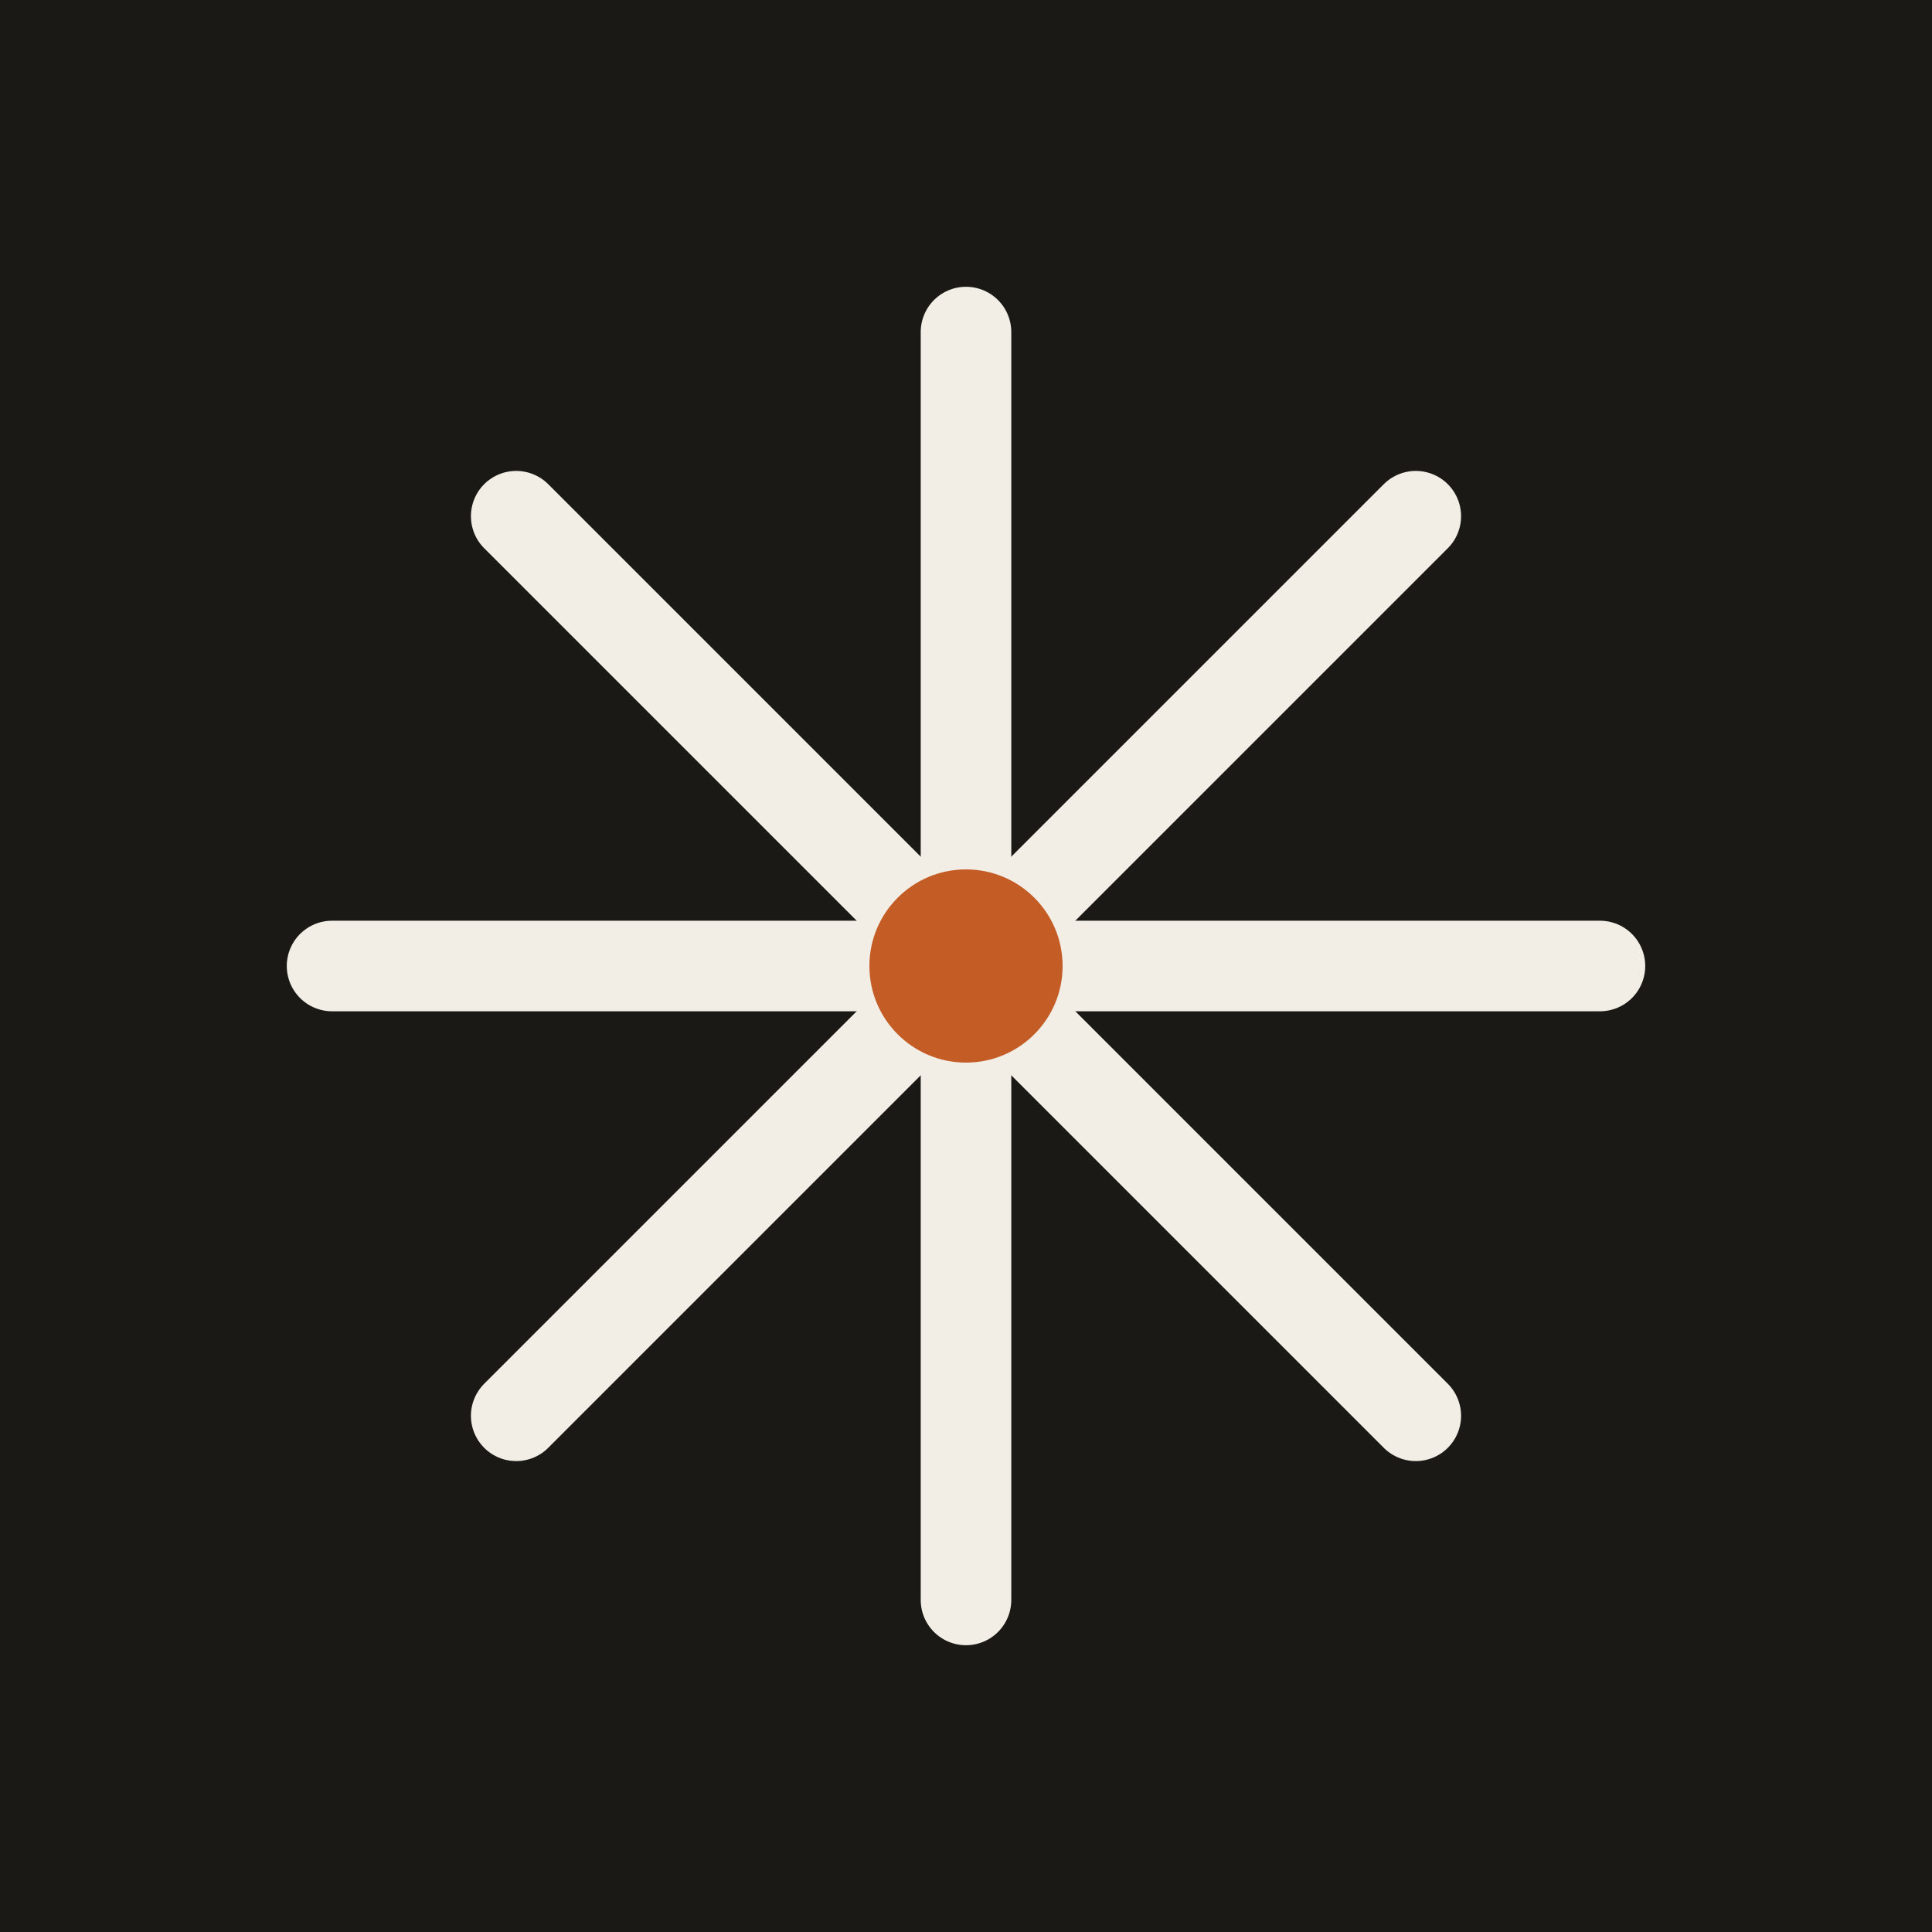
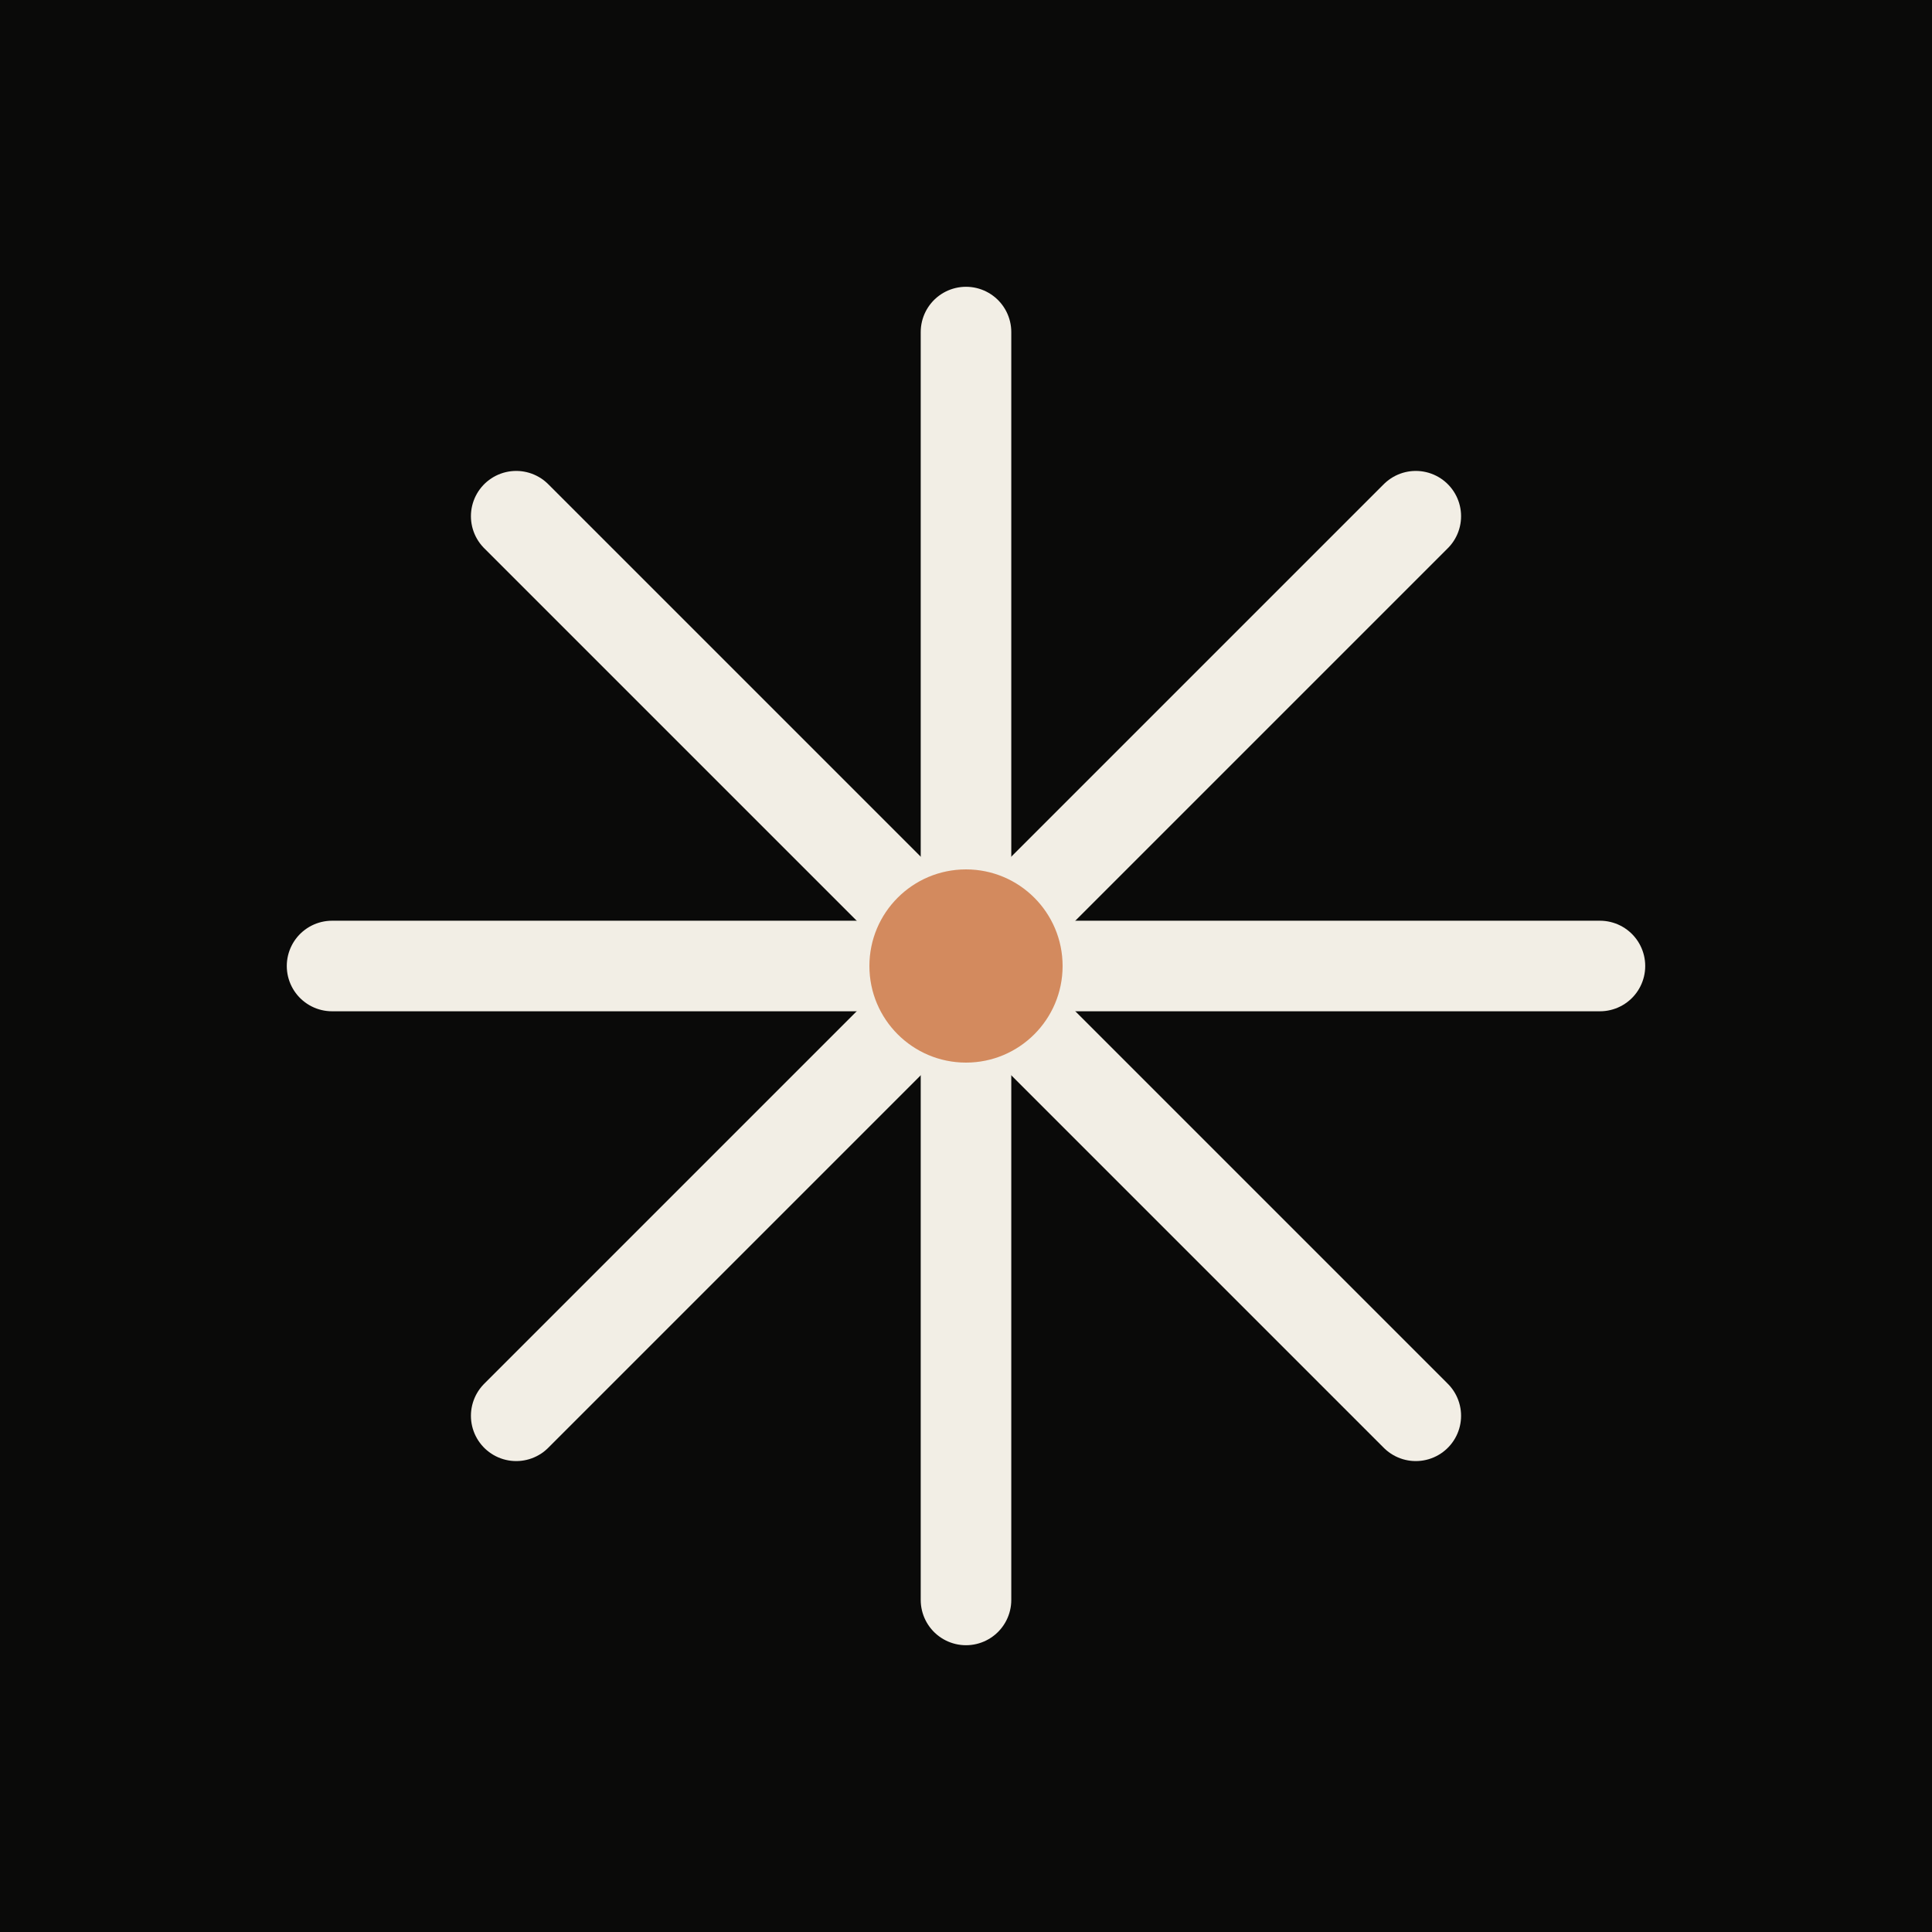
<svg xmlns="http://www.w3.org/2000/svg" viewBox="0 0 64 64">
-   <rect width="64" height="64" fill="#1b1916" />
+   <rect width="64" height="64" fill="#0a0a09" />
  <g stroke="#f2eee5" stroke-width="3" stroke-linecap="round">
    <line x1="32" y1="11" x2="32" y2="53" />
    <line x1="11" y1="32" x2="53" y2="32" />
    <line x1="17.1" y1="17.1" x2="46.9" y2="46.9" />
    <line x1="46.9" y1="17.1" x2="17.1" y2="46.9" />
  </g>
-   <circle cx="32" cy="32" r="3.2" fill="#c45c26" />
+   <circle cx="32" cy="32" r="3.2" fill="#d38a5e" />
</svg>
